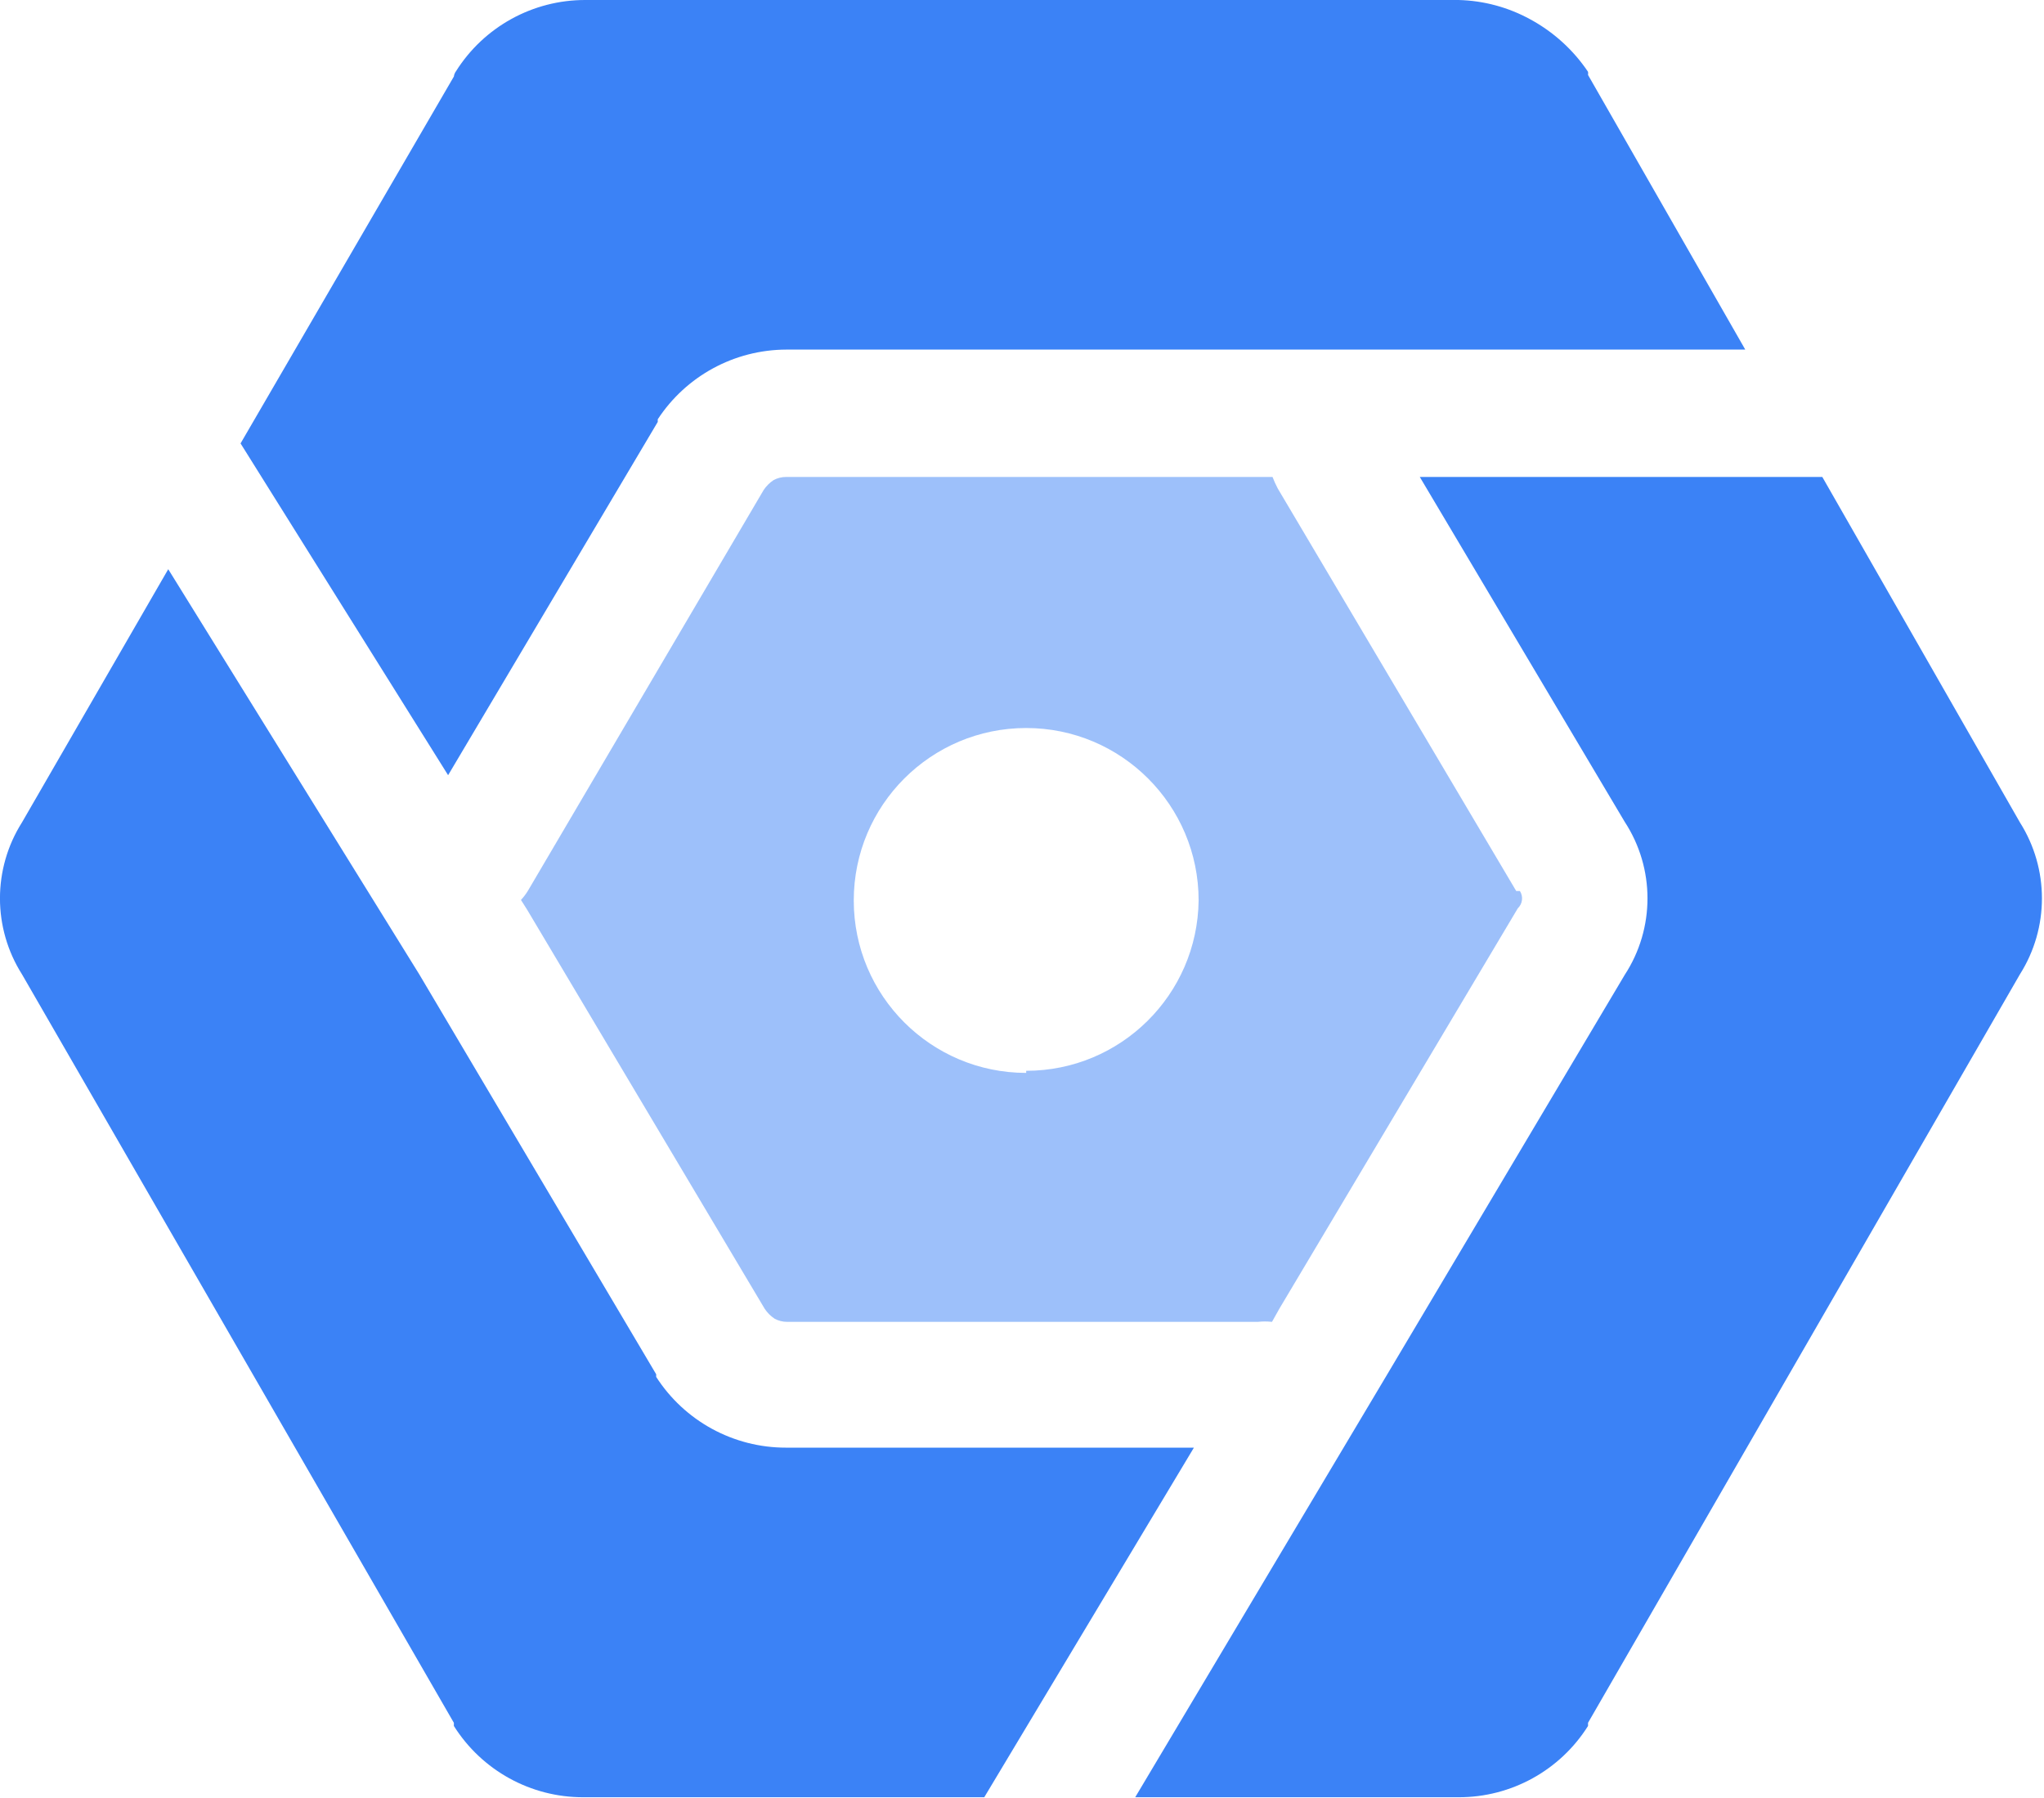
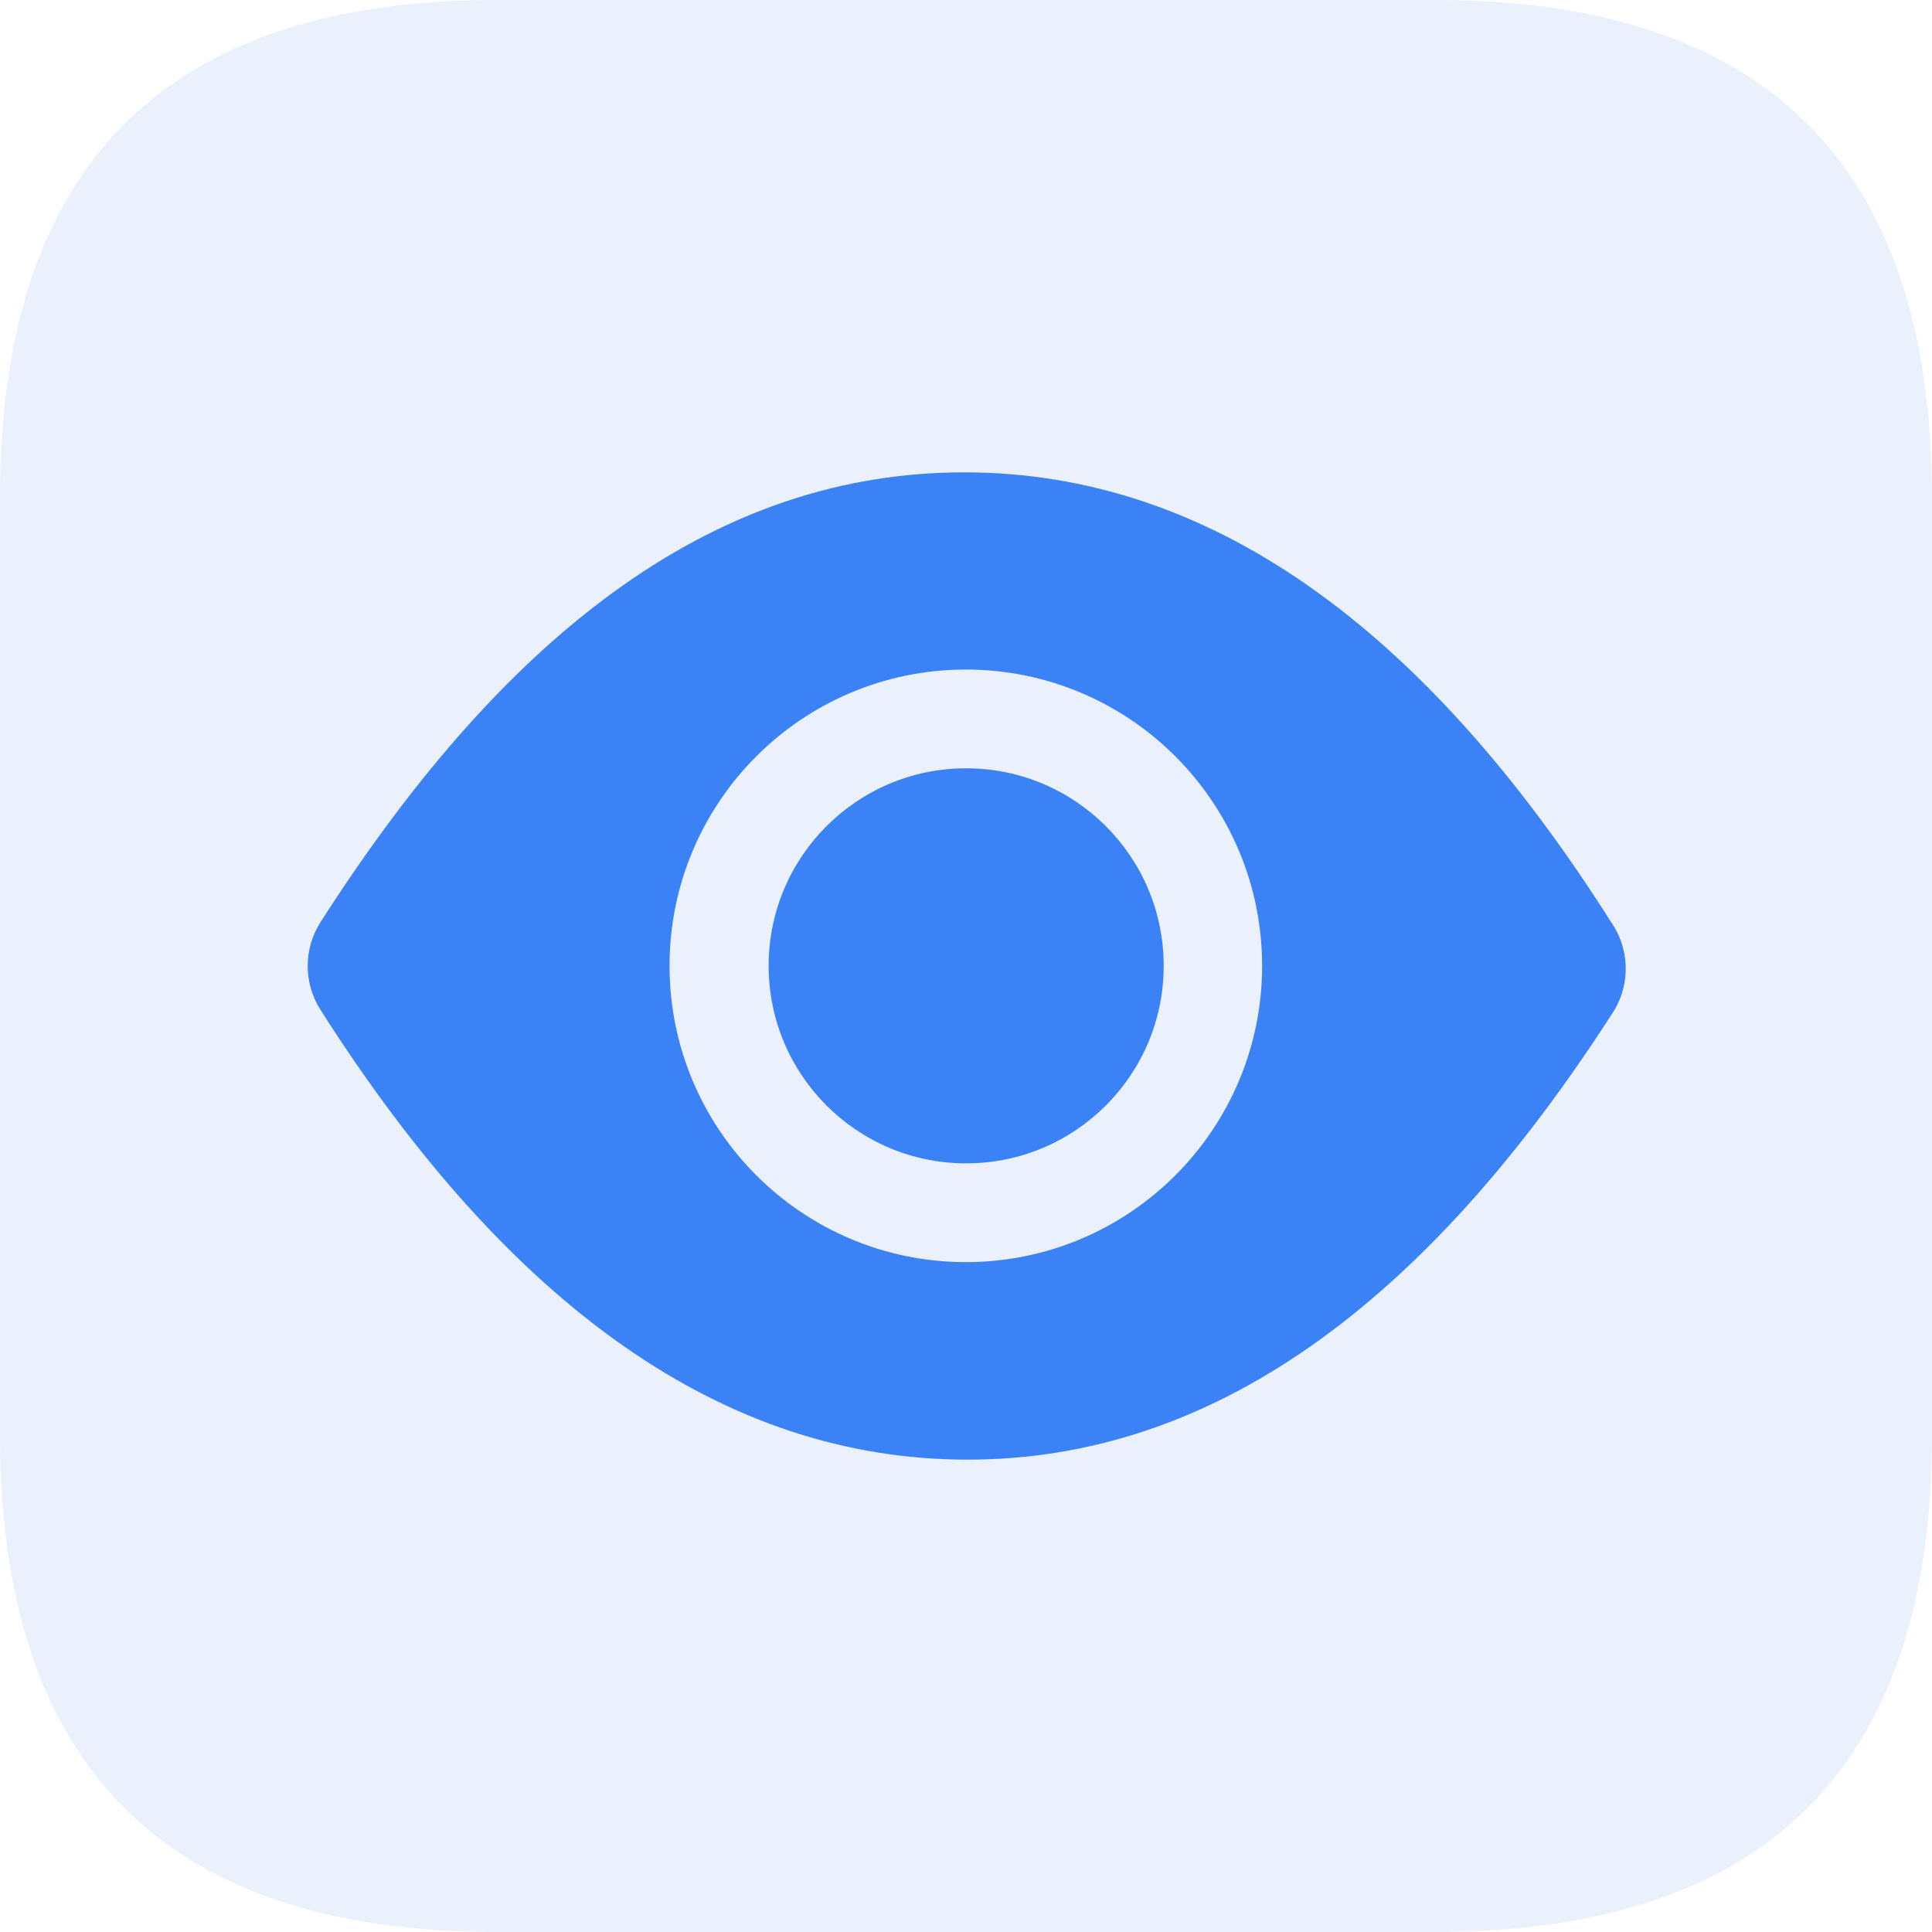
- <svg xmlns="http://www.w3.org/2000/svg" viewBox="0 0 39 34.29">
+ <svg xmlns="http://www.w3.org/2000/svg" viewBox="0 0 56.73 56.73">
  <defs>
-     <style>.cls-1,.cls-2{fill:#3b82f6;fill-rule:evenodd;}.cls-2{opacity:0.5;}</style>
+     <style>.cls-1{fill:#eaf0fc;}.cls-2{fill:#3b82f6;}</style>
  </defs>
  <g id="图层_2" data-name="图层 2">
    <g id="图层_1-2" data-name="图层 1">
-       <path class="cls-1" d="M8.7,1.36A2.91,2.91,0,0,1,11.17,0H27.83A3,3,0,0,1,29.2.37a3.12,3.12,0,0,1,1.1,1,.21.21,0,0,1,0,.06l3,5.24H15A2.94,2.94,0,0,0,12.55,8l0,.05-4,6.74L4.59,8.46l4.07-7A.21.21,0,0,1,8.7,1.36Z" />
-       <path class="cls-1" d="M3.21,10.86.42,15.69a2.71,2.71,0,0,0,0,2.9L8.66,32.87l0,.06a2.91,2.91,0,0,0,2.47,1.36h7.65l4-6.67H15a2.94,2.94,0,0,1-2.48-1.35l0-.05L8,18.59Z" />
-       <path class="cls-1" d="M21.66,34.29h6.17a2.91,2.91,0,0,0,2.47-1.36l0-.06,8.24-14.28a2.71,2.71,0,0,0,0-2.9L34.77,9.1H27.09L31,15.68a2.67,2.67,0,0,1,0,2.92l-4.53,7.62h0Z" />
-       <path class="cls-2" d="M28.93,17,24.38,9.32a2.14,2.14,0,0,1-.1-.22H15a.5.5,0,0,0-.24.06.67.67,0,0,0-.19.19L10.07,17a1.09,1.09,0,0,1-.13.17l.12.19h0l4.53,7.61a.67.67,0,0,0,.19.19.5.5,0,0,0,.24.06H24a1.24,1.24,0,0,1,.27,0l.14-.25h0l4.55-7.64,0,0A.26.26,0,0,0,29,17Zm-9.35,3.47a3.29,3.29,0,1,1,3.29-3.29A3.29,3.29,0,0,1,19.58,20.43Z" />
+       <path class="cls-1" d="M14.59,0H42.14Q56.72,0,56.73,14.59V42.14q0,14.58-14.59,14.59H14.59Q0,56.73,0,42.14V14.59Q0,0,14.59,0Z" />
+       <path class="cls-2" d="M47.31,27.08c-5.54-8.74-11.86-13.21-19-13.21S15,18.34,9.41,27.08a2.39,2.39,0,0,0,0,2.57c5.55,8.73,11.87,13.21,19,13.21s13.41-4.48,19-13.21A2.39,2.39,0,0,0,47.31,27.08Z" />
+       <path class="cls-1" d="M28.36,37.06a8.7,8.7,0,1,1,8.7-8.7A8.7,8.7,0,0,1,28.36,37.06Z" />
+       <path class="cls-2" d="M28.36,34.16a5.8,5.8,0,1,0-5.79-5.8,5.8,5.8,0,0,0,5.79,5.8Z" />
    </g>
  </g>
</svg>
